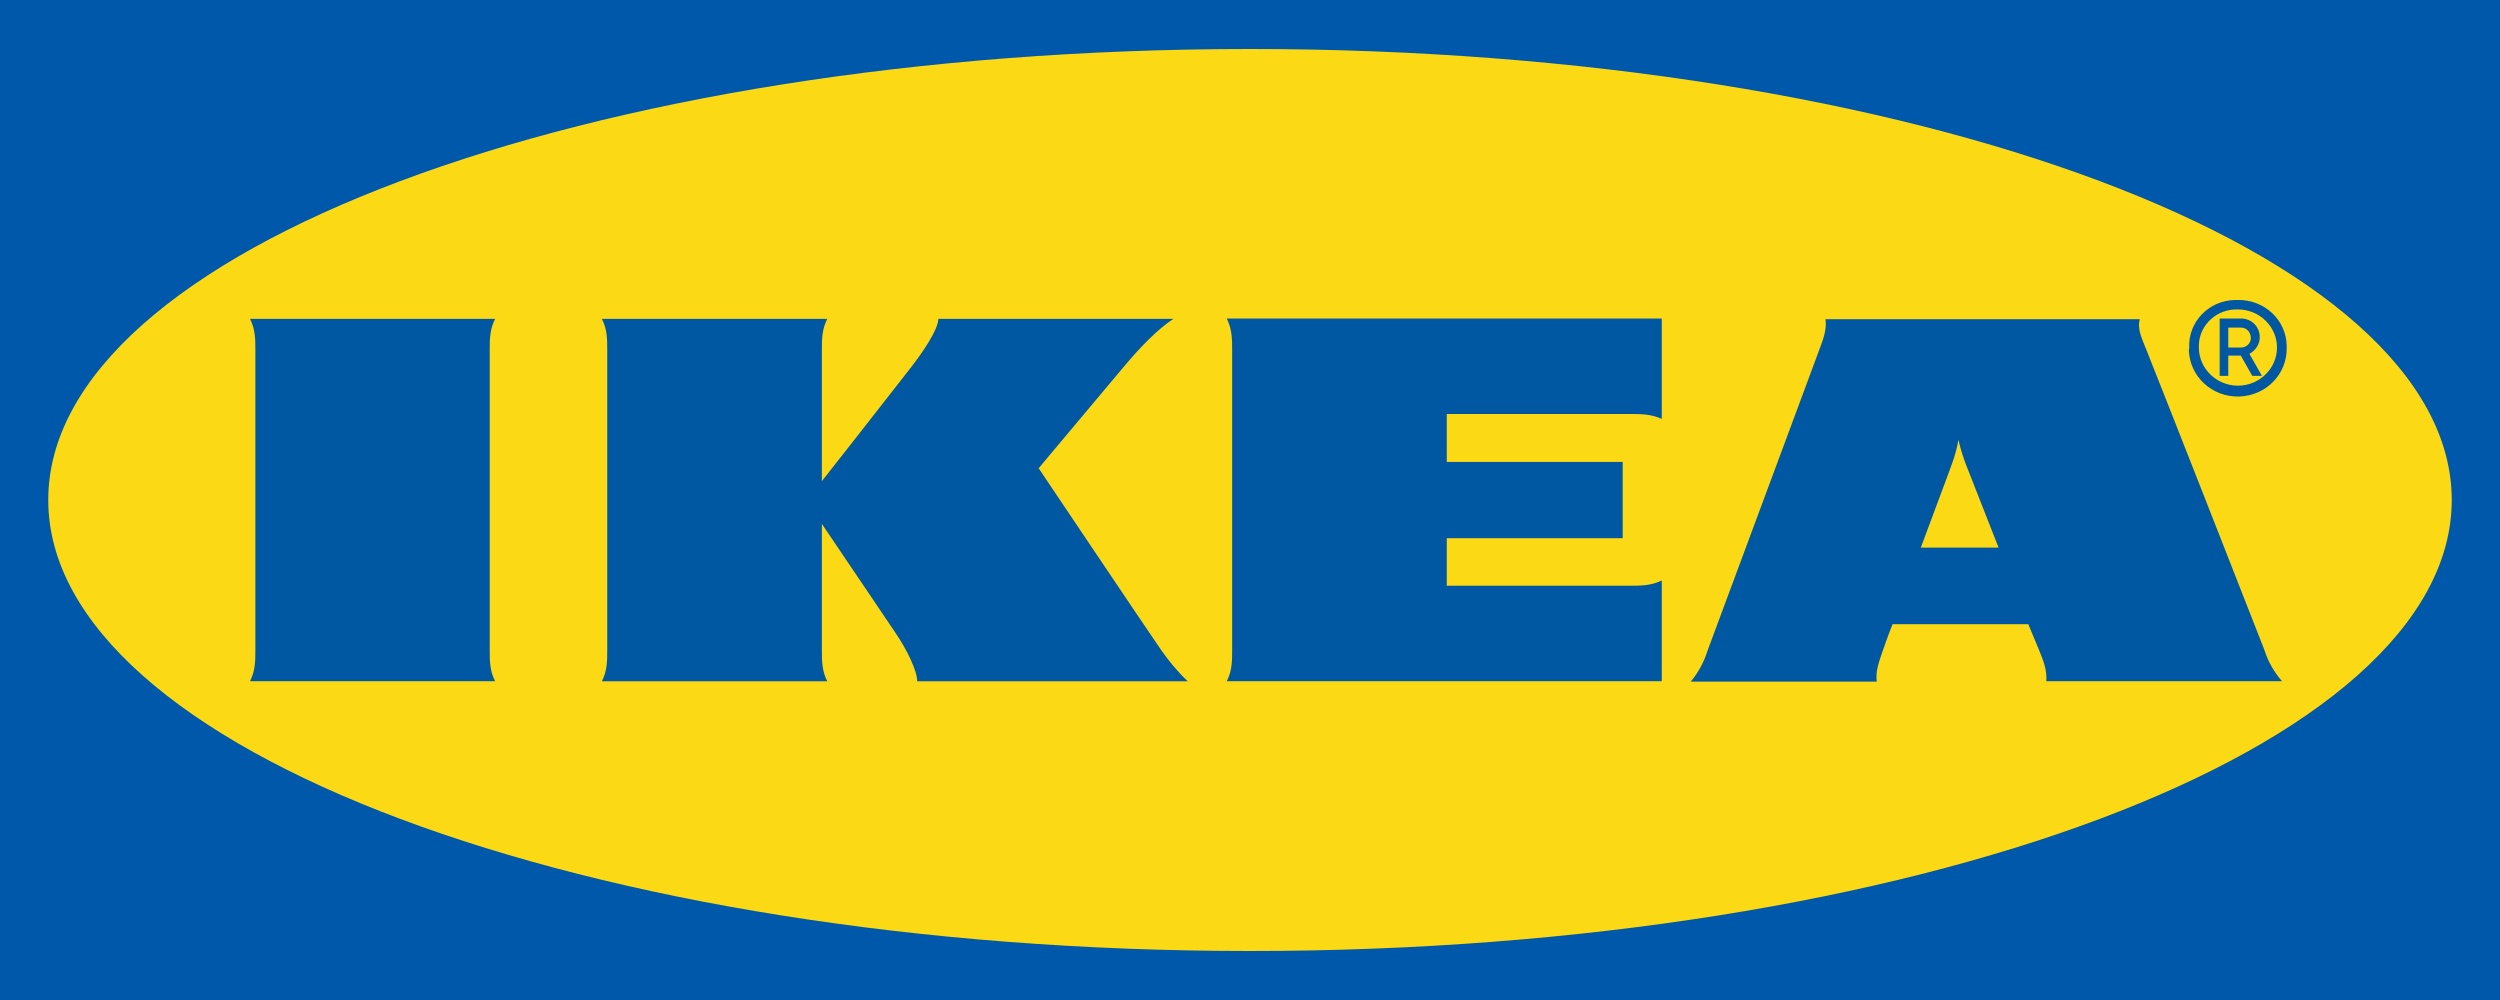
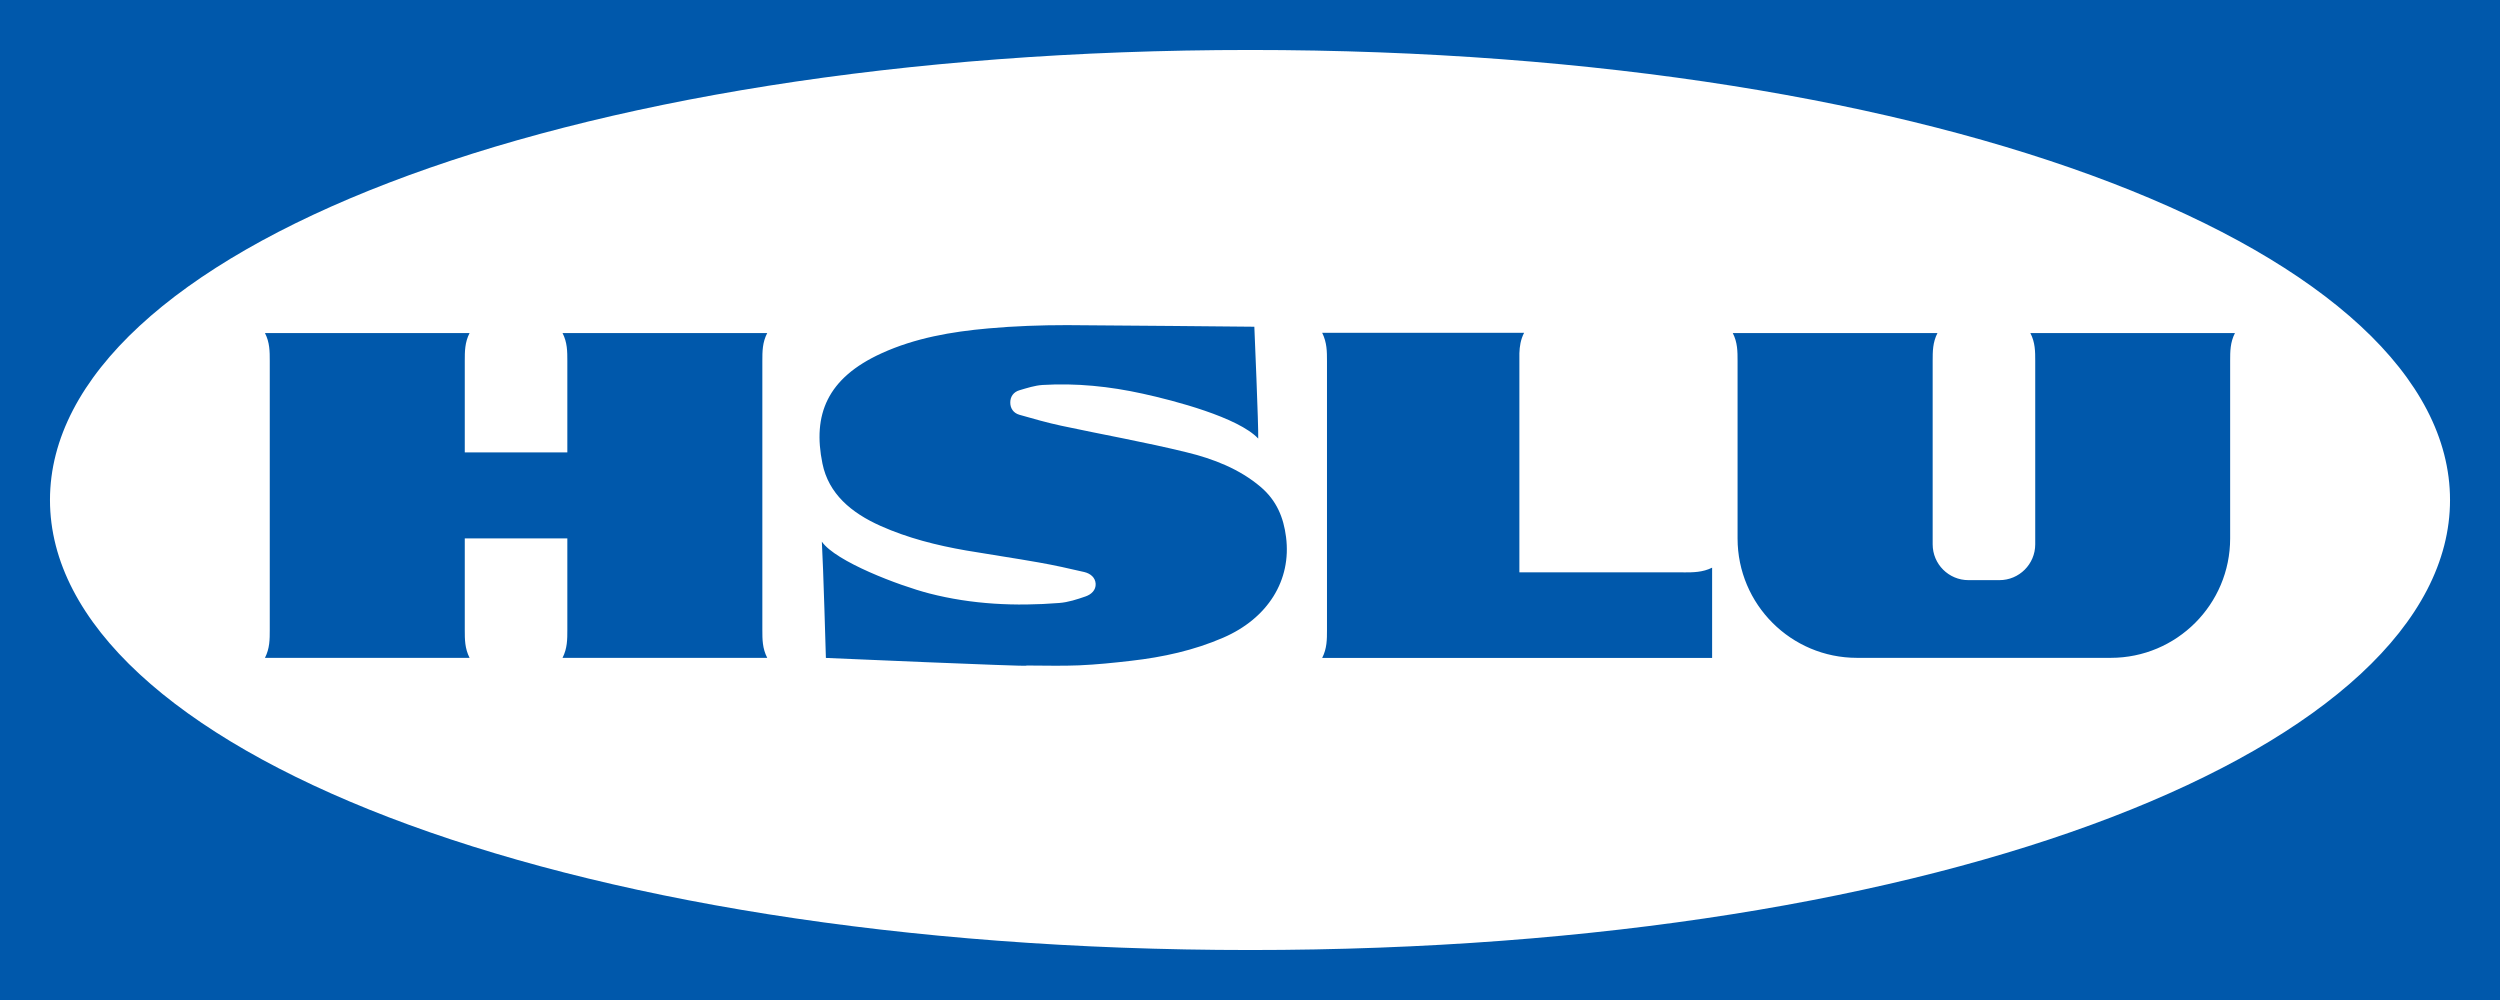
- <svg xmlns="http://www.w3.org/2000/svg" width="100" height="40" viewBox="0 0 100 40">
-   <path fill="#0058AB" d="M99.986 40H0V0h100v40z" />
-   <ellipse cx="50" cy="20" rx="48.07" ry="18.04" fill="#FBD914" />
-   <path d="M46.448 26.005c.315.447.66.867 1.06 1.245h-10.82c0-.42-.416-1.273-.875-1.945a2119.01 2119.01 0 01-2.938-4.35v5.05c0 .42 0 .825.215 1.245h-9.015c.215-.42.215-.826.215-1.245V14c0-.42 0-.826-.215-1.245h9.015c-.215.42-.215.825-.215 1.245v5.246s2.88-3.665 3.54-4.519c.502-.643 1.118-1.553 1.118-1.972h9.402c-.645.42-1.361 1.175-1.949 1.874l-3.44 4.1s4.329 6.45 4.902 7.275zM49.286 14v12.004c0 .42 0 .825-.215 1.245h17.4v-4.03c-.43.21-.846.21-1.276.21h-7.324v-1.902h7.037v-3.05h-7.037V16.56h7.324c.43 0 .846 0 1.276.196v-4.015h-17.4c.215.433.215.84.215 1.259zm41.292 12.004c.144.461.387.881.703 1.245H81.85c.043-.42-.115-.826-.287-1.245 0 0-.143-.336-.344-.826l-.086-.21h-5.432l-.086.224s-.158.406-.301.826c-.143.42-.301.825-.244 1.245h-7.438a3.64 3.64 0 00.673-1.245l4.458-12.004c.157-.42.315-.826.258-1.245h12.57c-.115.42.114.825.272 1.245.372.91 4.4 11.178 4.715 11.99zm-10.635-4.1l-1.318-3.357a7.288 7.288 0 01-.287-.952 5.501 5.501 0 01-.258.952c-.043.14-.602 1.609-1.247 3.357h3.11zm-60.14-9.15H10c.215.42.215.826.215 1.246v12.004c0 .42 0 .825-.215 1.245h9.804c-.215-.42-.215-.826-.215-1.245V14c0-.42 0-.826.215-1.245zm67.765 1.148c-.043-1.021.774-1.875 1.82-1.903h.13c1.06-.014 1.934.798 1.949 1.833v.07c.028 1.05-.817 1.93-1.906 1.959-1.075.028-1.978-.798-2.007-1.861.014-.028.014-.07.014-.098zm.387 0c0 .84.703 1.525 1.563 1.525s1.562-.686 1.562-1.525c0-.84-.702-1.525-1.562-1.525-.832-.028-1.534.602-1.563 1.413v.112zm1.176 1.133h-.344v-2.294h.874a.74.74 0 01.73.741c0 .28-.157.532-.415.672l.502.881h-.387l-.459-.811h-.501v.811zm0-1.133h.473c.229.014.43-.154.43-.378s-.158-.42-.387-.42h-.516v.798z" fill="#0058A3" />
+ <svg xmlns="http://www.w3.org/2000/svg" viewBox="0 0 296.65 118.66">
+   <path d="m0 0v118.66h296.65v-118.66zm148.35 112.73c-82.74 0-142.42-24.23-142.42-53.4s59.72-53.4 142.42-53.4 142.37 24.23 142.37 53.4-59.63 53.4-142.37 53.4zm51.42-44.81c1.14 0 2.25 0 3.39-.56v10.71h-46.27c.57-1.12.57-2.2.57-3.31v-31.92c0-1.12 0-2.19-.57-3.35h23.96c-.42.82-.53 1.62-.56 2.42v26h19.47zm41.15-28.4c.58 1.11.58 2.19.58 3.31v21.76c0 2.35-1.9 4.25-4.25 4.25h-3.67c-2.35 0-4.25-1.9-4.25-4.25v-21.76c0-1.12 0-2.2.57-3.31h-24.29c.57 1.11.57 2.19.57 3.31v21.06c0 7.83 6.35 14.17 14.17 14.17h30.11c7.83 0 14.17-6.35 14.17-14.17v-21.06c0-1.12 0-2.2.57-3.31h-24.29zm-150.46 3.31c0-1.12 0-2.2.58-3.31h-24.29c.57 1.11.57 2.19.57 3.31v10.85h-12.17v-10.85c0-1.12 0-2.2.57-3.31h-24.28c.57 1.11.57 2.19.57 3.31v31.92c0 1.11 0 2.19-.57 3.31h24.28c-.57-1.12-.57-2.2-.57-3.31v-10.86h12.17v10.86c0 1.11 0 2.19-.57 3.31h24.29c-.58-1.12-.58-2.2-.58-3.31zm31.35 36.14c2.07 0 4.15.07 6.22-.02s4.13-.3 6.18-.54c3.79-.43 7.47-1.24 10.93-2.74 5.3-2.29 8.13-6.82 7.46-11.96-.29-2.28-1.1-4.31-3.02-5.94-2.5-2.12-5.59-3.33-8.82-4.11-4.89-1.2-9.88-2.08-14.82-3.14-1.68-.36-3.33-.83-4.97-1.3-.74-.21-1.1-.8-1.09-1.47 0-.67.37-1.24 1.11-1.45.89-.26 1.8-.56 2.72-.62 4.01-.24 7.97.17 11.87 1.03 3.75.82 11.36 2.81 13.72 5.33.05-1.33-.46-13.27-.46-13.27s-18.47-.18-22.24-.19c-3.11 0-6.22.11-9.34.39-4.38.39-8.68 1.14-12.65 2.95-6.48 2.95-8.2 7.3-7.02 13.08.73 3.59 3.41 5.85 6.91 7.41 3.2 1.43 6.63 2.3 10.14 2.91 2.87.49 5.75.91 8.62 1.42 1.82.32 3.62.72 5.41 1.14.74.18 1.3.66 1.34 1.39.04.74-.5 1.26-1.19 1.5-1.01.35-2.07.7-3.14.78-5.2.41-10.35.17-15.4-1.13-3.6-.93-11.13-3.79-12.76-6.15.17 2.82.48 13.8.48 13.8s23.78 1.04 23.79.92z" fill="#0058AB" fill-rule="evenodd" />
</svg>
